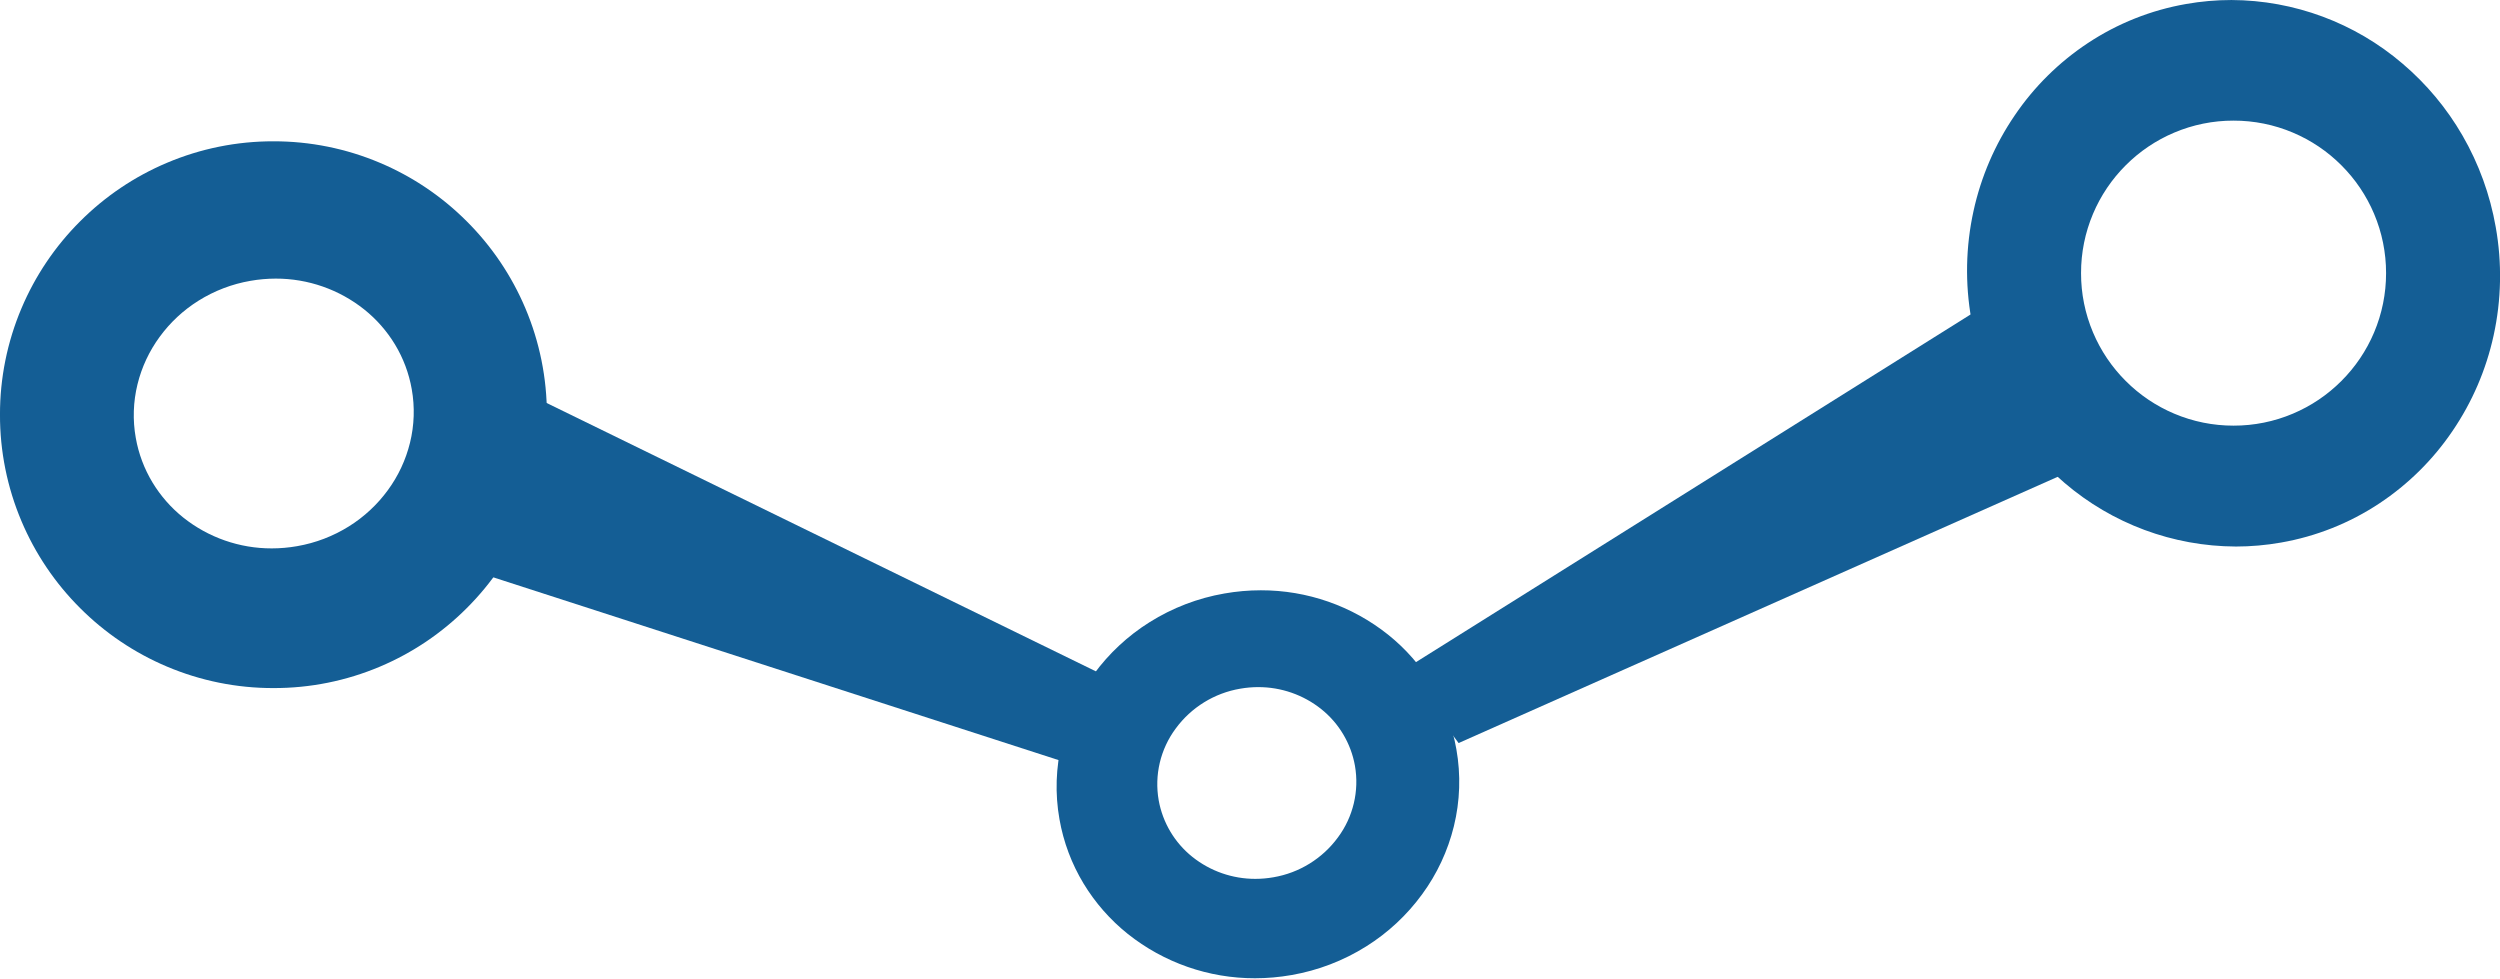
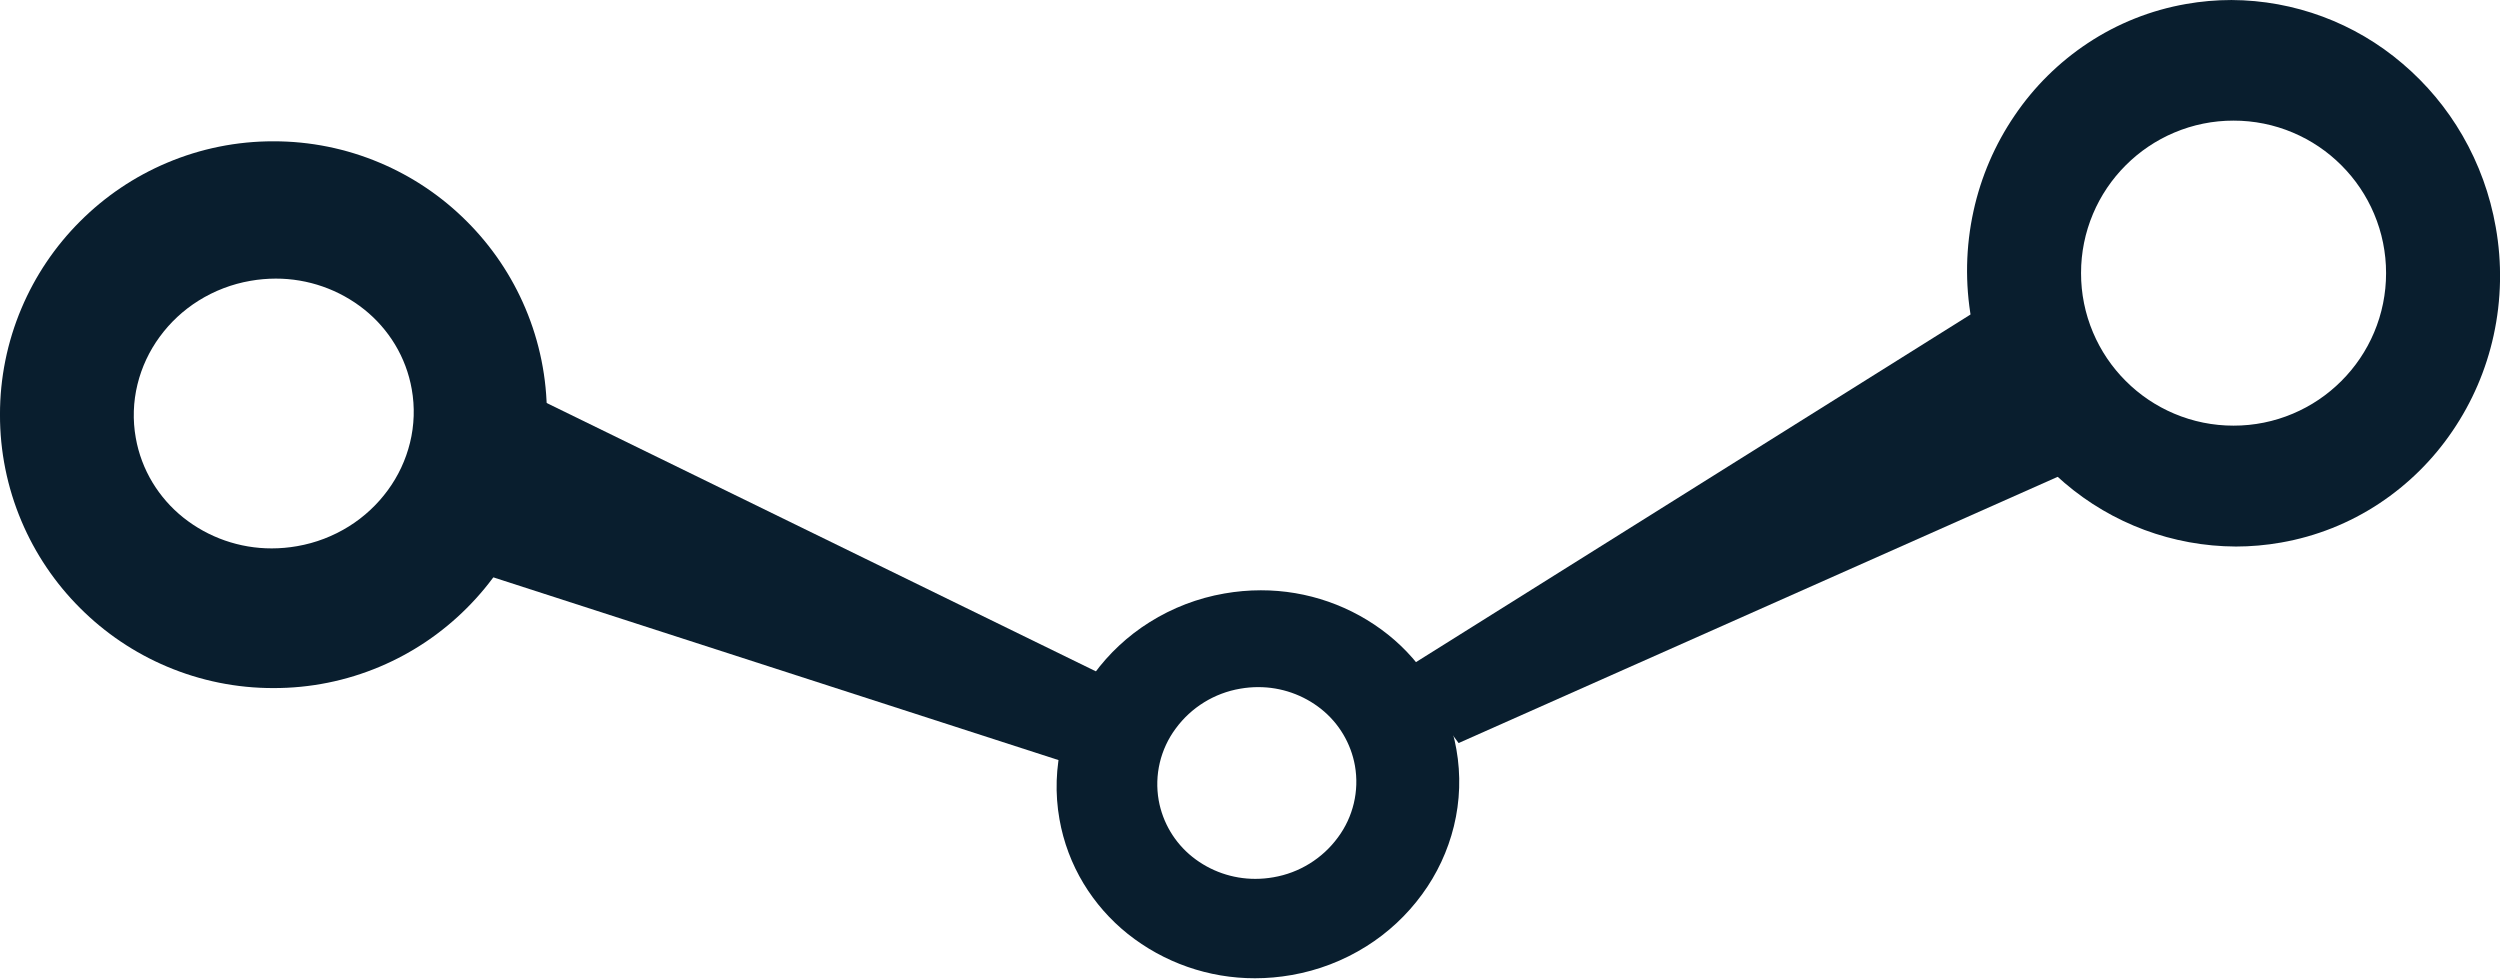
<svg xmlns="http://www.w3.org/2000/svg" width="176.333" height="69" viewBox="0 0 176.333 69">
-   <g transform="translate(107.494 -84.422)">
-     <path d="M-1431.149-967.441h0a18.679,18.679,0,0,1-12.067-4.487,19.336,19.336,0,0,1-4.225-5.065,19.681,19.681,0,0,1-2.347-6.462,19.615,19.615,0,0,1,.15-7.649,19.258,19.258,0,0,1,2.9-6.736,18.692,18.692,0,0,1,5.159-5.106,18.23,18.23,0,0,1,6.934-2.761,18.47,18.47,0,0,1,3.2-.281,18.683,18.683,0,0,1,12.068,4.487,19.334,19.334,0,0,1,4.225,5.065,19.681,19.681,0,0,1,2.348,6.463,19.619,19.619,0,0,1-.15,7.649,19.26,19.26,0,0,1-2.9,6.736,18.691,18.691,0,0,1-5.16,5.106,18.23,18.23,0,0,1-6.934,2.761,18.476,18.476,0,0,1-3.2.281Zm-.147-30.04a10.689,10.689,0,0,0-4.187.846,10.721,10.721,0,0,0-3.419,2.305,10.718,10.718,0,0,0-2.305,3.419,10.688,10.688,0,0,0-.846,4.187,10.689,10.689,0,0,0,.846,4.187,10.721,10.721,0,0,0,2.305,3.419,10.722,10.722,0,0,0,3.419,2.305,10.69,10.69,0,0,0,4.187.846,10.69,10.69,0,0,0,4.187-.846,10.719,10.719,0,0,0,3.419-2.305,10.726,10.726,0,0,0,2.305-3.419,10.69,10.69,0,0,0,.846-4.187,10.691,10.691,0,0,0-.846-4.187,10.724,10.724,0,0,0-2.305-3.419,10.723,10.723,0,0,0-3.419-2.305A10.693,10.693,0,0,0-1431.3-997.481Z" transform="translate(1481.342 1090.411)" fill="#145e95" />
-     <path d="M-1437.8-980.054a14.365,14.365,0,0,1-8.979-3.134,13.505,13.505,0,0,1-3.111-3.546,13.153,13.153,0,0,1-1.7-4.534,13.13,13.13,0,0,1,.177-5.432,13.6,13.6,0,0,1,2.246-4.806,14.21,14.21,0,0,1,3.941-3.668,14.614,14.614,0,0,1,5.262-2.018,14.9,14.9,0,0,1,2.579-.227,14.365,14.365,0,0,1,8.979,3.134,13.5,13.5,0,0,1,3.111,3.546,13.148,13.148,0,0,1,1.7,4.534,13.128,13.128,0,0,1-.177,5.432,13.6,13.6,0,0,1-2.246,4.806,14.21,14.21,0,0,1-3.941,3.668,14.615,14.615,0,0,1-5.261,2.018A14.9,14.9,0,0,1-1437.8-980.054Zm.233-20.536h0a7.375,7.375,0,0,0-1.276.112,7.124,7.124,0,0,0-4.549,2.81,6.579,6.579,0,0,0-1.2,5.06,6.6,6.6,0,0,0,2.378,3.994,7.1,7.1,0,0,0,4.438,1.549,7.364,7.364,0,0,0,1.276-.112,7.127,7.127,0,0,0,4.55-2.81,6.579,6.579,0,0,0,1.2-5.06,6.6,6.6,0,0,0-2.378-3.994,7.1,7.1,0,0,0-4.437-1.548Z" transform="translate(1418.824 1133.476)" fill="#145e95" />
-     <path d="M538.53,261.027l41.983-26.317,6.577,11.628L542.376,266.21Z" transform="translate(-546.989 -129.378)" fill="#145e95" />
-     <path d="M332.626,286.358l-47.147-15.243,4.678-12.515,43.967,21.482Z" transform="translate(-362.2 -147.271)" fill="#145e95" />
-     <path d="M-1436.717-973.206a19.162,19.162,0,0,1-7.506-1.515,19.219,19.219,0,0,1-6.132-4.133,19.219,19.219,0,0,1-4.133-6.132,19.167,19.167,0,0,1-1.513-7.5,19.162,19.162,0,0,1,1.516-7.506,19.215,19.215,0,0,1,4.133-6.132,19.218,19.218,0,0,1,6.132-4.132,19.16,19.16,0,0,1,7.506-1.515,19.161,19.161,0,0,1,7.507,1.515,19.218,19.218,0,0,1,6.132,4.132,19.22,19.22,0,0,1,4.133,6.132,19.167,19.167,0,0,1,1.515,7.506,19.166,19.166,0,0,1-1.515,7.506,19.22,19.22,0,0,1-4.133,6.132,19.218,19.218,0,0,1-6.132,4.132A19.16,19.16,0,0,1-1436.717-973.206Zm.171-28.881h0a10.383,10.383,0,0,0-1.795.158,10.162,10.162,0,0,0-3.658,1.4,9.881,9.881,0,0,0-2.74,2.551,9.46,9.46,0,0,0-1.562,3.343,9.128,9.128,0,0,0-.123,3.778,9.147,9.147,0,0,0,1.183,3.154,9.394,9.394,0,0,0,2.164,2.466,9.99,9.99,0,0,0,6.244,2.179,10.374,10.374,0,0,0,1.793-.158,10.162,10.162,0,0,0,3.658-1.4,9.877,9.877,0,0,0,2.74-2.551,9.455,9.455,0,0,0,1.561-3.343,9.127,9.127,0,0,0,.123-3.777,9.142,9.142,0,0,0-1.182-3.154,9.39,9.39,0,0,0-2.164-2.466,9.988,9.988,0,0,0-6.243-2.18Z" transform="translate(1348.506 1106.16)" fill="#145e95" />
+   <g id="Group_27" data-name="Group 27" transform="translate(107.494 -84.422)">
+     <path id="Subtraction_4" data-name="Subtraction 4" d="M-1431.149-967.441h0a18.679,18.679,0,0,1-12.067-4.487,19.336,19.336,0,0,1-4.225-5.065,19.681,19.681,0,0,1-2.347-6.462,19.615,19.615,0,0,1,.15-7.649,19.258,19.258,0,0,1,2.9-6.736,18.692,18.692,0,0,1,5.159-5.106,18.23,18.23,0,0,1,6.934-2.761,18.47,18.47,0,0,1,3.2-.281,18.683,18.683,0,0,1,12.068,4.487,19.334,19.334,0,0,1,4.225,5.065,19.681,19.681,0,0,1,2.348,6.463,19.619,19.619,0,0,1-.15,7.649,19.26,19.26,0,0,1-2.9,6.736,18.691,18.691,0,0,1-5.16,5.106,18.23,18.23,0,0,1-6.934,2.761,18.476,18.476,0,0,1-3.2.281Zm-.147-30.04a10.689,10.689,0,0,0-4.187.846,10.721,10.721,0,0,0-3.419,2.305,10.718,10.718,0,0,0-2.305,3.419,10.688,10.688,0,0,0-.846,4.187,10.689,10.689,0,0,0,.846,4.187,10.721,10.721,0,0,0,2.305,3.419,10.722,10.722,0,0,0,3.419,2.305,10.69,10.69,0,0,0,4.187.846,10.69,10.69,0,0,0,4.187-.846,10.719,10.719,0,0,0,3.419-2.305,10.726,10.726,0,0,0,2.305-3.419,10.69,10.69,0,0,0,.846-4.187,10.691,10.691,0,0,0-.846-4.187,10.724,10.724,0,0,0-2.305-3.419,10.723,10.723,0,0,0-3.419-2.305A10.693,10.693,0,0,0-1431.3-997.481Z" transform="translate(1481.342 1090.411)" fill="#091e2e" />
+     <path id="Subtraction_5" data-name="Subtraction 5" d="M-1437.8-980.054a14.365,14.365,0,0,1-8.979-3.134,13.505,13.505,0,0,1-3.111-3.546,13.153,13.153,0,0,1-1.7-4.534,13.13,13.13,0,0,1,.177-5.432,13.6,13.6,0,0,1,2.246-4.806,14.21,14.21,0,0,1,3.941-3.668,14.614,14.614,0,0,1,5.262-2.018,14.9,14.9,0,0,1,2.579-.227,14.365,14.365,0,0,1,8.979,3.134,13.5,13.5,0,0,1,3.111,3.546,13.148,13.148,0,0,1,1.7,4.534,13.128,13.128,0,0,1-.177,5.432,13.6,13.6,0,0,1-2.246,4.806,14.21,14.21,0,0,1-3.941,3.668,14.615,14.615,0,0,1-5.261,2.018A14.9,14.9,0,0,1-1437.8-980.054Zm.233-20.536h0a7.375,7.375,0,0,0-1.276.112,7.124,7.124,0,0,0-4.549,2.81,6.579,6.579,0,0,0-1.2,5.06,6.6,6.6,0,0,0,2.378,3.994,7.1,7.1,0,0,0,4.438,1.549,7.364,7.364,0,0,0,1.276-.112,7.127,7.127,0,0,0,4.55-2.81,6.579,6.579,0,0,0,1.2-5.06,6.6,6.6,0,0,0-2.378-3.994,7.1,7.1,0,0,0-4.437-1.548Z" transform="translate(1418.824 1133.476)" fill="#091e2e" />
+     <path id="Path_33" data-name="Path 33" d="M538.53,261.027l41.983-26.317,6.577,11.628L542.376,266.21Z" transform="translate(-546.989 -129.378)" fill="#091e2e" />
+     <path id="Path_34" data-name="Path 34" d="M332.626,286.358l-47.147-15.243,4.678-12.515,43.967,21.482Z" transform="translate(-362.2 -147.271)" fill="#091e2e" />
+     <path id="Subtraction_6" data-name="Subtraction 6" d="M-1436.717-973.206a19.162,19.162,0,0,1-7.506-1.515,19.219,19.219,0,0,1-6.132-4.133,19.219,19.219,0,0,1-4.133-6.132,19.167,19.167,0,0,1-1.513-7.5,19.162,19.162,0,0,1,1.516-7.506,19.215,19.215,0,0,1,4.133-6.132,19.218,19.218,0,0,1,6.132-4.132,19.16,19.16,0,0,1,7.506-1.515,19.161,19.161,0,0,1,7.507,1.515,19.218,19.218,0,0,1,6.132,4.132,19.22,19.22,0,0,1,4.133,6.132,19.167,19.167,0,0,1,1.515,7.506,19.166,19.166,0,0,1-1.515,7.506,19.22,19.22,0,0,1-4.133,6.132,19.218,19.218,0,0,1-6.132,4.132A19.16,19.16,0,0,1-1436.717-973.206Zm.171-28.881h0a10.383,10.383,0,0,0-1.795.158,10.162,10.162,0,0,0-3.658,1.4,9.881,9.881,0,0,0-2.74,2.551,9.46,9.46,0,0,0-1.562,3.343,9.128,9.128,0,0,0-.123,3.778,9.147,9.147,0,0,0,1.183,3.154,9.394,9.394,0,0,0,2.164,2.466,9.99,9.99,0,0,0,6.244,2.179,10.374,10.374,0,0,0,1.793-.158,10.162,10.162,0,0,0,3.658-1.4,9.877,9.877,0,0,0,2.74-2.551,9.455,9.455,0,0,0,1.561-3.343,9.127,9.127,0,0,0,.123-3.777,9.142,9.142,0,0,0-1.182-3.154,9.39,9.39,0,0,0-2.164-2.466,9.988,9.988,0,0,0-6.243-2.18Z" transform="translate(1348.506 1106.16)" fill="#091e2e" />
  </g>
</svg>
